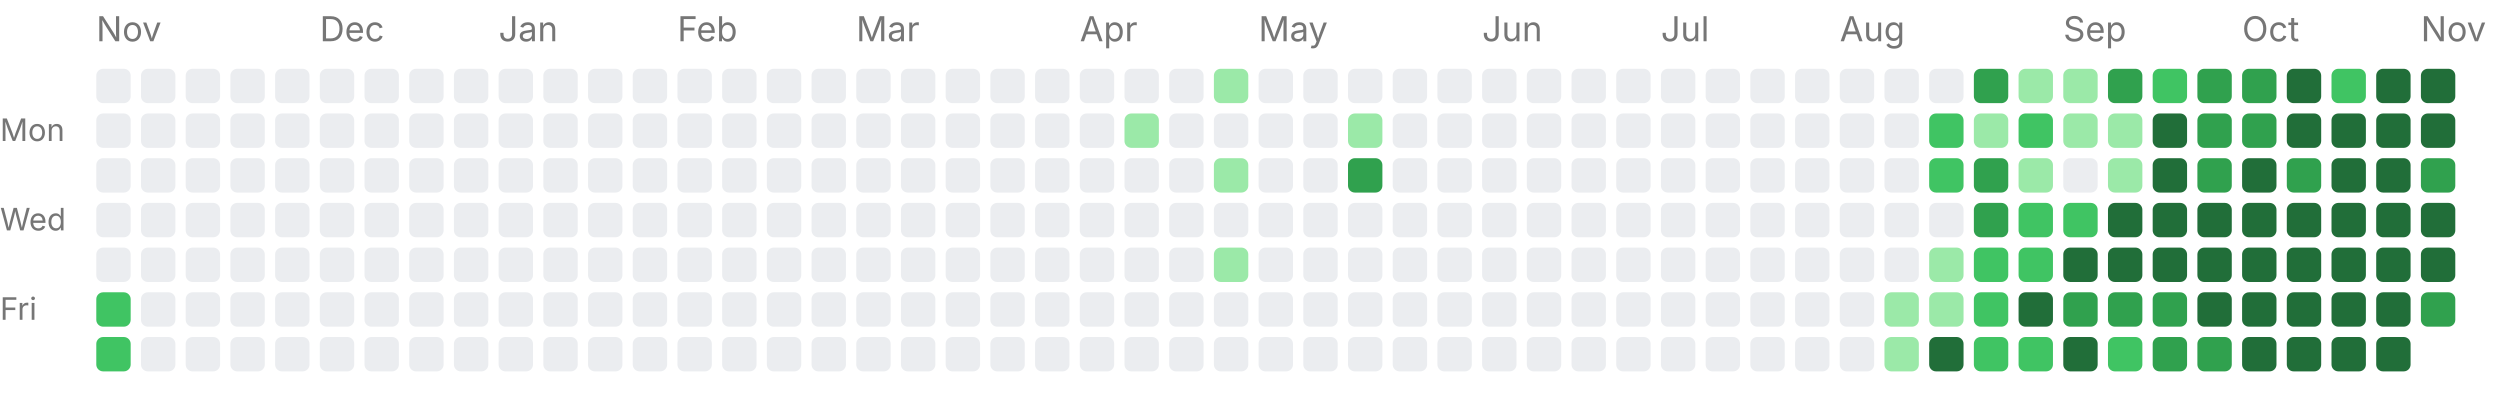
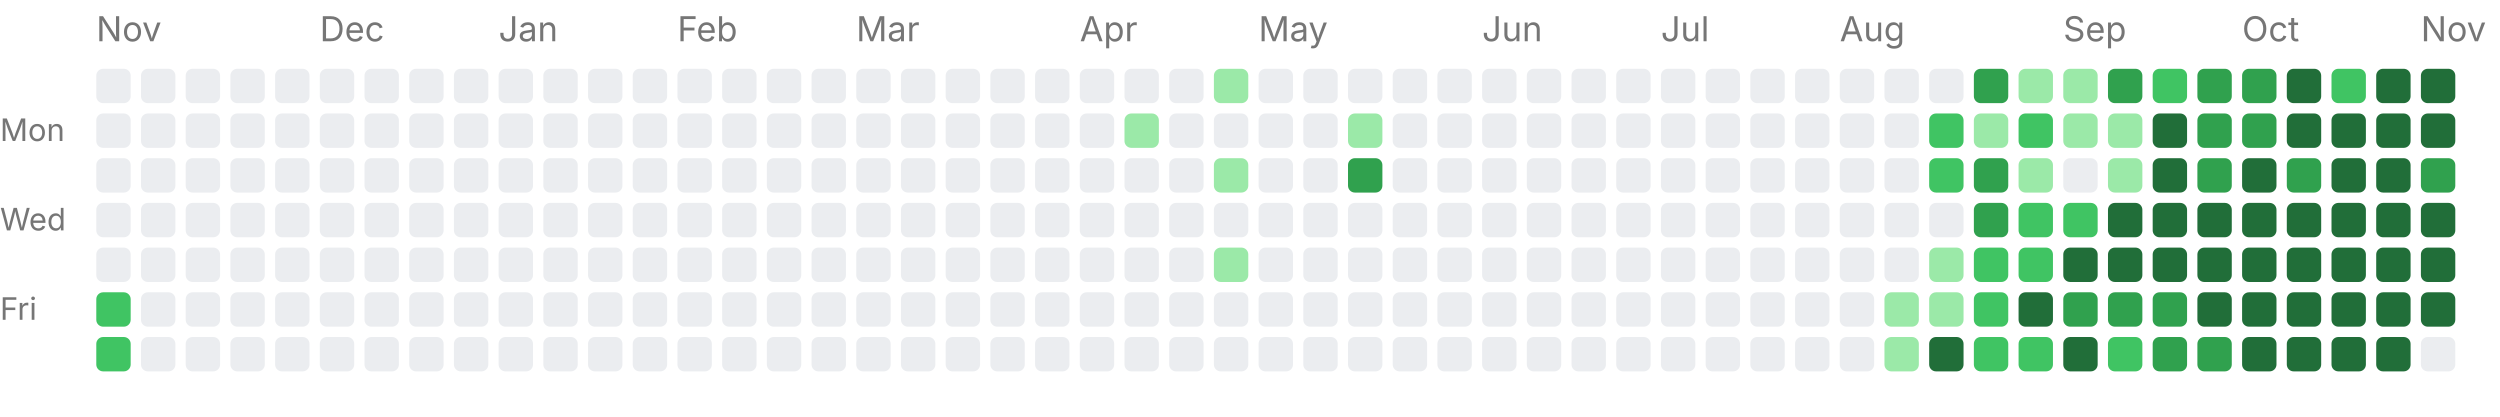
<svg xmlns="http://www.w3.org/2000/svg" viewBox="0 0 727 121" width="100%">
  <style>
    .day { shape-rendering: geometricPrecision; outline: none; }
    .day:hover { stroke: #0369a1; stroke-width: 1.5; }
  </style>
  <g>
    <text x="28" y="12" font-size="10" fill="#767676" font-family="-apple-system, BlinkMacSystemFont, Segoe UI, sans-serif">Nov</text>
    <text x="93" y="12" font-size="10" fill="#767676" font-family="-apple-system, BlinkMacSystemFont, Segoe UI, sans-serif">Dec</text>
    <text x="145" y="12" font-size="10" fill="#767676" font-family="-apple-system, BlinkMacSystemFont, Segoe UI, sans-serif">Jan</text>
    <text x="197" y="12" font-size="10" fill="#767676" font-family="-apple-system, BlinkMacSystemFont, Segoe UI, sans-serif">Feb</text>
    <text x="249" y="12" font-size="10" fill="#767676" font-family="-apple-system, BlinkMacSystemFont, Segoe UI, sans-serif">Mar</text>
    <text x="314" y="12" font-size="10" fill="#767676" font-family="-apple-system, BlinkMacSystemFont, Segoe UI, sans-serif">Apr</text>
    <text x="366" y="12" font-size="10" fill="#767676" font-family="-apple-system, BlinkMacSystemFont, Segoe UI, sans-serif">May</text>
    <text x="431" y="12" font-size="10" fill="#767676" font-family="-apple-system, BlinkMacSystemFont, Segoe UI, sans-serif">Jun</text>
    <text x="483" y="12" font-size="10" fill="#767676" font-family="-apple-system, BlinkMacSystemFont, Segoe UI, sans-serif">Jul</text>
    <text x="535" y="12" font-size="10" fill="#767676" font-family="-apple-system, BlinkMacSystemFont, Segoe UI, sans-serif">Aug</text>
    <text x="600" y="12" font-size="10" fill="#767676" font-family="-apple-system, BlinkMacSystemFont, Segoe UI, sans-serif">Sep</text>
    <text x="652" y="12" font-size="10" fill="#767676" font-family="-apple-system, BlinkMacSystemFont, Segoe UI, sans-serif">Oct</text>
    <text x="704" y="12" font-size="10" fill="#767676" font-family="-apple-system, BlinkMacSystemFont, Segoe UI, sans-serif">Nov</text>
    <text x="0" y="41" font-size="9" fill="#767676" font-family="-apple-system, BlinkMacSystemFont, Segoe UI, sans-serif">Mon</text>
    <text x="0" y="67" font-size="9" fill="#767676" font-family="-apple-system, BlinkMacSystemFont, Segoe UI, sans-serif">Wed</text>
    <text x="0" y="93" font-size="9" fill="#767676" font-family="-apple-system, BlinkMacSystemFont, Segoe UI, sans-serif">Fri</text>
    <rect class="day" width="10" height="10" x="28" y="20" fill="#ebedf0" rx="2" ry="2" data-date="2025-11-02" data-count="0" />
    <rect class="day" width="10" height="10" x="28" y="33" fill="#ebedf0" rx="2" ry="2" data-date="2025-11-03" data-count="0" />
    <rect class="day" width="10" height="10" x="28" y="46" fill="#ebedf0" rx="2" ry="2" data-date="2025-11-04" data-count="0" />
    <rect class="day" width="10" height="10" x="28" y="59" fill="#ebedf0" rx="2" ry="2" data-date="2025-11-05" data-count="0" />
    <rect class="day" width="10" height="10" x="28" y="72" fill="#ebedf0" rx="2" ry="2" data-date="2025-11-06" data-count="0" />
    <rect class="day" width="10" height="10" x="28" y="85" fill="#40c463" rx="2" ry="2" data-date="2025-11-07" data-count="9" />
    <rect class="day" width="10" height="10" x="28" y="98" fill="#40c463" rx="2" ry="2" data-date="2025-11-08" data-count="6" />
    <rect class="day" width="10" height="10" x="41" y="20" fill="#ebedf0" rx="2" ry="2" data-date="2025-11-09" data-count="0" />
    <rect class="day" width="10" height="10" x="41" y="33" fill="#ebedf0" rx="2" ry="2" data-date="2025-11-10" data-count="0" />
    <rect class="day" width="10" height="10" x="41" y="46" fill="#ebedf0" rx="2" ry="2" data-date="2025-11-11" data-count="0" />
    <rect class="day" width="10" height="10" x="41" y="59" fill="#ebedf0" rx="2" ry="2" data-date="2025-11-12" data-count="0" />
    <rect class="day" width="10" height="10" x="41" y="72" fill="#ebedf0" rx="2" ry="2" data-date="2025-11-13" data-count="0" />
    <rect class="day" width="10" height="10" x="41" y="85" fill="#ebedf0" rx="2" ry="2" data-date="2025-11-14" data-count="0" />
    <rect class="day" width="10" height="10" x="41" y="98" fill="#ebedf0" rx="2" ry="2" data-date="2025-11-15" data-count="0" />
    <rect class="day" width="10" height="10" x="54" y="20" fill="#ebedf0" rx="2" ry="2" data-date="2025-11-16" data-count="0" />
    <rect class="day" width="10" height="10" x="54" y="33" fill="#ebedf0" rx="2" ry="2" data-date="2025-11-17" data-count="0" />
    <rect class="day" width="10" height="10" x="54" y="46" fill="#ebedf0" rx="2" ry="2" data-date="2025-11-18" data-count="0" />
    <rect class="day" width="10" height="10" x="54" y="59" fill="#ebedf0" rx="2" ry="2" data-date="2025-11-19" data-count="0" />
    <rect class="day" width="10" height="10" x="54" y="72" fill="#ebedf0" rx="2" ry="2" data-date="2025-11-20" data-count="0" />
    <rect class="day" width="10" height="10" x="54" y="85" fill="#ebedf0" rx="2" ry="2" data-date="2025-11-21" data-count="0" />
    <rect class="day" width="10" height="10" x="54" y="98" fill="#ebedf0" rx="2" ry="2" data-date="2025-11-22" data-count="0" />
    <rect class="day" width="10" height="10" x="67" y="20" fill="#ebedf0" rx="2" ry="2" data-date="2025-11-23" data-count="0" />
    <rect class="day" width="10" height="10" x="67" y="33" fill="#ebedf0" rx="2" ry="2" data-date="2025-11-24" data-count="0" />
    <rect class="day" width="10" height="10" x="67" y="46" fill="#ebedf0" rx="2" ry="2" data-date="2025-11-25" data-count="0" />
    <rect class="day" width="10" height="10" x="67" y="59" fill="#ebedf0" rx="2" ry="2" data-date="2025-11-26" data-count="0" />
    <rect class="day" width="10" height="10" x="67" y="72" fill="#ebedf0" rx="2" ry="2" data-date="2025-11-27" data-count="0" />
    <rect class="day" width="10" height="10" x="67" y="85" fill="#ebedf0" rx="2" ry="2" data-date="2025-11-28" data-count="0" />
    <rect class="day" width="10" height="10" x="67" y="98" fill="#ebedf0" rx="2" ry="2" data-date="2025-11-29" data-count="0" />
    <rect class="day" width="10" height="10" x="80" y="20" fill="#ebedf0" rx="2" ry="2" data-date="2025-11-30" data-count="0" />
    <rect class="day" width="10" height="10" x="80" y="33" fill="#ebedf0" rx="2" ry="2" data-date="2025-12-01" data-count="0" />
    <rect class="day" width="10" height="10" x="80" y="46" fill="#ebedf0" rx="2" ry="2" data-date="2025-12-02" data-count="0" />
    <rect class="day" width="10" height="10" x="80" y="59" fill="#ebedf0" rx="2" ry="2" data-date="2025-12-03" data-count="0" />
    <rect class="day" width="10" height="10" x="80" y="72" fill="#ebedf0" rx="2" ry="2" data-date="2025-12-04" data-count="0" />
    <rect class="day" width="10" height="10" x="80" y="85" fill="#ebedf0" rx="2" ry="2" data-date="2025-12-05" data-count="0" />
    <rect class="day" width="10" height="10" x="80" y="98" fill="#ebedf0" rx="2" ry="2" data-date="2025-12-06" data-count="0" />
    <rect class="day" width="10" height="10" x="93" y="20" fill="#ebedf0" rx="2" ry="2" data-date="2025-12-07" data-count="0" />
    <rect class="day" width="10" height="10" x="93" y="33" fill="#ebedf0" rx="2" ry="2" data-date="2025-12-08" data-count="0" />
    <rect class="day" width="10" height="10" x="93" y="46" fill="#ebedf0" rx="2" ry="2" data-date="2025-12-09" data-count="0" />
    <rect class="day" width="10" height="10" x="93" y="59" fill="#ebedf0" rx="2" ry="2" data-date="2025-12-10" data-count="0" />
    <rect class="day" width="10" height="10" x="93" y="72" fill="#ebedf0" rx="2" ry="2" data-date="2025-12-11" data-count="0" />
    <rect class="day" width="10" height="10" x="93" y="85" fill="#ebedf0" rx="2" ry="2" data-date="2025-12-12" data-count="0" />
    <rect class="day" width="10" height="10" x="93" y="98" fill="#ebedf0" rx="2" ry="2" data-date="2025-12-13" data-count="0" />
    <rect class="day" width="10" height="10" x="106" y="20" fill="#ebedf0" rx="2" ry="2" data-date="2025-12-14" data-count="0" />
    <rect class="day" width="10" height="10" x="106" y="33" fill="#ebedf0" rx="2" ry="2" data-date="2025-12-15" data-count="0" />
    <rect class="day" width="10" height="10" x="106" y="46" fill="#ebedf0" rx="2" ry="2" data-date="2025-12-16" data-count="0" />
    <rect class="day" width="10" height="10" x="106" y="59" fill="#ebedf0" rx="2" ry="2" data-date="2025-12-17" data-count="0" />
    <rect class="day" width="10" height="10" x="106" y="72" fill="#ebedf0" rx="2" ry="2" data-date="2025-12-18" data-count="0" />
    <rect class="day" width="10" height="10" x="106" y="85" fill="#ebedf0" rx="2" ry="2" data-date="2025-12-19" data-count="0" />
    <rect class="day" width="10" height="10" x="106" y="98" fill="#ebedf0" rx="2" ry="2" data-date="2025-12-20" data-count="0" />
    <rect class="day" width="10" height="10" x="119" y="20" fill="#ebedf0" rx="2" ry="2" data-date="2025-12-21" data-count="0" />
    <rect class="day" width="10" height="10" x="119" y="33" fill="#ebedf0" rx="2" ry="2" data-date="2025-12-22" data-count="0" />
    <rect class="day" width="10" height="10" x="119" y="46" fill="#ebedf0" rx="2" ry="2" data-date="2025-12-23" data-count="0" />
    <rect class="day" width="10" height="10" x="119" y="59" fill="#ebedf0" rx="2" ry="2" data-date="2025-12-24" data-count="0" />
    <rect class="day" width="10" height="10" x="119" y="72" fill="#ebedf0" rx="2" ry="2" data-date="2025-12-25" data-count="0" />
    <rect class="day" width="10" height="10" x="119" y="85" fill="#ebedf0" rx="2" ry="2" data-date="2025-12-26" data-count="0" />
    <rect class="day" width="10" height="10" x="119" y="98" fill="#ebedf0" rx="2" ry="2" data-date="2025-12-27" data-count="0" />
    <rect class="day" width="10" height="10" x="132" y="20" fill="#ebedf0" rx="2" ry="2" data-date="2025-12-28" data-count="0" />
    <rect class="day" width="10" height="10" x="132" y="33" fill="#ebedf0" rx="2" ry="2" data-date="2025-12-29" data-count="0" />
    <rect class="day" width="10" height="10" x="132" y="46" fill="#ebedf0" rx="2" ry="2" data-date="2025-12-30" data-count="0" />
    <rect class="day" width="10" height="10" x="132" y="59" fill="#ebedf0" rx="2" ry="2" data-date="2025-12-31" data-count="0" />
    <rect class="day" width="10" height="10" x="132" y="72" fill="#ebedf0" rx="2" ry="2" data-date="2026-01-01" data-count="0" />
    <rect class="day" width="10" height="10" x="132" y="85" fill="#ebedf0" rx="2" ry="2" data-date="2026-01-02" data-count="0" />
    <rect class="day" width="10" height="10" x="132" y="98" fill="#ebedf0" rx="2" ry="2" data-date="2026-01-03" data-count="0" />
    <rect class="day" width="10" height="10" x="145" y="20" fill="#ebedf0" rx="2" ry="2" data-date="2026-01-04" data-count="0" />
    <rect class="day" width="10" height="10" x="145" y="33" fill="#ebedf0" rx="2" ry="2" data-date="2026-01-05" data-count="0" />
    <rect class="day" width="10" height="10" x="145" y="46" fill="#ebedf0" rx="2" ry="2" data-date="2026-01-06" data-count="0" />
    <rect class="day" width="10" height="10" x="145" y="59" fill="#ebedf0" rx="2" ry="2" data-date="2026-01-07" data-count="0" />
    <rect class="day" width="10" height="10" x="145" y="72" fill="#ebedf0" rx="2" ry="2" data-date="2026-01-08" data-count="0" />
    <rect class="day" width="10" height="10" x="145" y="85" fill="#ebedf0" rx="2" ry="2" data-date="2026-01-09" data-count="0" />
    <rect class="day" width="10" height="10" x="145" y="98" fill="#ebedf0" rx="2" ry="2" data-date="2026-01-10" data-count="0" />
    <rect class="day" width="10" height="10" x="158" y="20" fill="#ebedf0" rx="2" ry="2" data-date="2026-01-11" data-count="0" />
    <rect class="day" width="10" height="10" x="158" y="33" fill="#ebedf0" rx="2" ry="2" data-date="2026-01-12" data-count="0" />
    <rect class="day" width="10" height="10" x="158" y="46" fill="#ebedf0" rx="2" ry="2" data-date="2026-01-13" data-count="0" />
    <rect class="day" width="10" height="10" x="158" y="59" fill="#ebedf0" rx="2" ry="2" data-date="2026-01-14" data-count="0" />
    <rect class="day" width="10" height="10" x="158" y="72" fill="#ebedf0" rx="2" ry="2" data-date="2026-01-15" data-count="0" />
    <rect class="day" width="10" height="10" x="158" y="85" fill="#ebedf0" rx="2" ry="2" data-date="2026-01-16" data-count="0" />
    <rect class="day" width="10" height="10" x="158" y="98" fill="#ebedf0" rx="2" ry="2" data-date="2026-01-17" data-count="0" />
    <rect class="day" width="10" height="10" x="171" y="20" fill="#ebedf0" rx="2" ry="2" data-date="2026-01-18" data-count="0" />
    <rect class="day" width="10" height="10" x="171" y="33" fill="#ebedf0" rx="2" ry="2" data-date="2026-01-19" data-count="0" />
    <rect class="day" width="10" height="10" x="171" y="46" fill="#ebedf0" rx="2" ry="2" data-date="2026-01-20" data-count="0" />
    <rect class="day" width="10" height="10" x="171" y="59" fill="#ebedf0" rx="2" ry="2" data-date="2026-01-21" data-count="0" />
    <rect class="day" width="10" height="10" x="171" y="72" fill="#ebedf0" rx="2" ry="2" data-date="2026-01-22" data-count="0" />
    <rect class="day" width="10" height="10" x="171" y="85" fill="#ebedf0" rx="2" ry="2" data-date="2026-01-23" data-count="0" />
    <rect class="day" width="10" height="10" x="171" y="98" fill="#ebedf0" rx="2" ry="2" data-date="2026-01-24" data-count="0" />
    <rect class="day" width="10" height="10" x="184" y="20" fill="#ebedf0" rx="2" ry="2" data-date="2026-01-25" data-count="0" />
    <rect class="day" width="10" height="10" x="184" y="33" fill="#ebedf0" rx="2" ry="2" data-date="2026-01-26" data-count="0" />
    <rect class="day" width="10" height="10" x="184" y="46" fill="#ebedf0" rx="2" ry="2" data-date="2026-01-27" data-count="0" />
    <rect class="day" width="10" height="10" x="184" y="59" fill="#ebedf0" rx="2" ry="2" data-date="2026-01-28" data-count="0" />
    <rect class="day" width="10" height="10" x="184" y="72" fill="#ebedf0" rx="2" ry="2" data-date="2026-01-29" data-count="0" />
    <rect class="day" width="10" height="10" x="184" y="85" fill="#ebedf0" rx="2" ry="2" data-date="2026-01-30" data-count="0" />
    <rect class="day" width="10" height="10" x="184" y="98" fill="#ebedf0" rx="2" ry="2" data-date="2026-01-31" data-count="0" />
    <rect class="day" width="10" height="10" x="197" y="20" fill="#ebedf0" rx="2" ry="2" data-date="2026-02-01" data-count="0" />
    <rect class="day" width="10" height="10" x="197" y="33" fill="#ebedf0" rx="2" ry="2" data-date="2026-02-02" data-count="0" />
    <rect class="day" width="10" height="10" x="197" y="46" fill="#ebedf0" rx="2" ry="2" data-date="2026-02-03" data-count="0" />
    <rect class="day" width="10" height="10" x="197" y="59" fill="#ebedf0" rx="2" ry="2" data-date="2026-02-04" data-count="0" />
    <rect class="day" width="10" height="10" x="197" y="72" fill="#ebedf0" rx="2" ry="2" data-date="2026-02-05" data-count="0" />
    <rect class="day" width="10" height="10" x="197" y="85" fill="#ebedf0" rx="2" ry="2" data-date="2026-02-06" data-count="0" />
    <rect class="day" width="10" height="10" x="197" y="98" fill="#ebedf0" rx="2" ry="2" data-date="2026-02-07" data-count="0" />
    <rect class="day" width="10" height="10" x="210" y="20" fill="#ebedf0" rx="2" ry="2" data-date="2026-02-08" data-count="0" />
    <rect class="day" width="10" height="10" x="210" y="33" fill="#ebedf0" rx="2" ry="2" data-date="2026-02-09" data-count="0" />
    <rect class="day" width="10" height="10" x="210" y="46" fill="#ebedf0" rx="2" ry="2" data-date="2026-02-10" data-count="0" />
    <rect class="day" width="10" height="10" x="210" y="59" fill="#ebedf0" rx="2" ry="2" data-date="2026-02-11" data-count="0" />
    <rect class="day" width="10" height="10" x="210" y="72" fill="#ebedf0" rx="2" ry="2" data-date="2026-02-12" data-count="0" />
    <rect class="day" width="10" height="10" x="210" y="85" fill="#ebedf0" rx="2" ry="2" data-date="2026-02-13" data-count="0" />
    <rect class="day" width="10" height="10" x="210" y="98" fill="#ebedf0" rx="2" ry="2" data-date="2026-02-14" data-count="0" />
    <rect class="day" width="10" height="10" x="223" y="20" fill="#ebedf0" rx="2" ry="2" data-date="2026-02-15" data-count="0" />
    <rect class="day" width="10" height="10" x="223" y="33" fill="#ebedf0" rx="2" ry="2" data-date="2026-02-16" data-count="0" />
    <rect class="day" width="10" height="10" x="223" y="46" fill="#ebedf0" rx="2" ry="2" data-date="2026-02-17" data-count="0" />
    <rect class="day" width="10" height="10" x="223" y="59" fill="#ebedf0" rx="2" ry="2" data-date="2026-02-18" data-count="0" />
    <rect class="day" width="10" height="10" x="223" y="72" fill="#ebedf0" rx="2" ry="2" data-date="2026-02-19" data-count="0" />
    <rect class="day" width="10" height="10" x="223" y="85" fill="#ebedf0" rx="2" ry="2" data-date="2026-02-20" data-count="0" />
    <rect class="day" width="10" height="10" x="223" y="98" fill="#ebedf0" rx="2" ry="2" data-date="2026-02-21" data-count="0" />
    <rect class="day" width="10" height="10" x="236" y="20" fill="#ebedf0" rx="2" ry="2" data-date="2026-02-22" data-count="0" />
    <rect class="day" width="10" height="10" x="236" y="33" fill="#ebedf0" rx="2" ry="2" data-date="2026-02-23" data-count="0" />
    <rect class="day" width="10" height="10" x="236" y="46" fill="#ebedf0" rx="2" ry="2" data-date="2026-02-24" data-count="0" />
    <rect class="day" width="10" height="10" x="236" y="59" fill="#ebedf0" rx="2" ry="2" data-date="2026-02-25" data-count="0" />
    <rect class="day" width="10" height="10" x="236" y="72" fill="#ebedf0" rx="2" ry="2" data-date="2026-02-26" data-count="0" />
    <rect class="day" width="10" height="10" x="236" y="85" fill="#ebedf0" rx="2" ry="2" data-date="2026-02-27" data-count="0" />
    <rect class="day" width="10" height="10" x="236" y="98" fill="#ebedf0" rx="2" ry="2" data-date="2026-02-28" data-count="0" />
    <rect class="day" width="10" height="10" x="249" y="20" fill="#ebedf0" rx="2" ry="2" data-date="2026-03-01" data-count="0" />
    <rect class="day" width="10" height="10" x="249" y="33" fill="#ebedf0" rx="2" ry="2" data-date="2026-03-02" data-count="0" />
    <rect class="day" width="10" height="10" x="249" y="46" fill="#ebedf0" rx="2" ry="2" data-date="2026-03-03" data-count="0" />
    <rect class="day" width="10" height="10" x="249" y="59" fill="#ebedf0" rx="2" ry="2" data-date="2026-03-04" data-count="0" />
    <rect class="day" width="10" height="10" x="249" y="72" fill="#ebedf0" rx="2" ry="2" data-date="2026-03-05" data-count="0" />
    <rect class="day" width="10" height="10" x="249" y="85" fill="#ebedf0" rx="2" ry="2" data-date="2026-03-06" data-count="0" />
    <rect class="day" width="10" height="10" x="249" y="98" fill="#ebedf0" rx="2" ry="2" data-date="2026-03-07" data-count="0" />
    <rect class="day" width="10" height="10" x="262" y="20" fill="#ebedf0" rx="2" ry="2" data-date="2026-03-08" data-count="0" />
    <rect class="day" width="10" height="10" x="262" y="33" fill="#ebedf0" rx="2" ry="2" data-date="2026-03-09" data-count="0" />
    <rect class="day" width="10" height="10" x="262" y="46" fill="#ebedf0" rx="2" ry="2" data-date="2026-03-10" data-count="0" />
    <rect class="day" width="10" height="10" x="262" y="59" fill="#ebedf0" rx="2" ry="2" data-date="2026-03-11" data-count="0" />
    <rect class="day" width="10" height="10" x="262" y="72" fill="#ebedf0" rx="2" ry="2" data-date="2026-03-12" data-count="0" />
    <rect class="day" width="10" height="10" x="262" y="85" fill="#ebedf0" rx="2" ry="2" data-date="2026-03-13" data-count="0" />
    <rect class="day" width="10" height="10" x="262" y="98" fill="#ebedf0" rx="2" ry="2" data-date="2026-03-14" data-count="0" />
    <rect class="day" width="10" height="10" x="275" y="20" fill="#ebedf0" rx="2" ry="2" data-date="2026-03-15" data-count="0" />
    <rect class="day" width="10" height="10" x="275" y="33" fill="#ebedf0" rx="2" ry="2" data-date="2026-03-16" data-count="0" />
    <rect class="day" width="10" height="10" x="275" y="46" fill="#ebedf0" rx="2" ry="2" data-date="2026-03-17" data-count="0" />
    <rect class="day" width="10" height="10" x="275" y="59" fill="#ebedf0" rx="2" ry="2" data-date="2026-03-18" data-count="0" />
    <rect class="day" width="10" height="10" x="275" y="72" fill="#ebedf0" rx="2" ry="2" data-date="2026-03-19" data-count="0" />
    <rect class="day" width="10" height="10" x="275" y="85" fill="#ebedf0" rx="2" ry="2" data-date="2026-03-20" data-count="0" />
    <rect class="day" width="10" height="10" x="275" y="98" fill="#ebedf0" rx="2" ry="2" data-date="2026-03-21" data-count="0" />
    <rect class="day" width="10" height="10" x="288" y="20" fill="#ebedf0" rx="2" ry="2" data-date="2026-03-22" data-count="0" />
    <rect class="day" width="10" height="10" x="288" y="33" fill="#ebedf0" rx="2" ry="2" data-date="2026-03-23" data-count="0" />
    <rect class="day" width="10" height="10" x="288" y="46" fill="#ebedf0" rx="2" ry="2" data-date="2026-03-24" data-count="0" />
    <rect class="day" width="10" height="10" x="288" y="59" fill="#ebedf0" rx="2" ry="2" data-date="2026-03-25" data-count="0" />
    <rect class="day" width="10" height="10" x="288" y="72" fill="#ebedf0" rx="2" ry="2" data-date="2026-03-26" data-count="0" />
    <rect class="day" width="10" height="10" x="288" y="85" fill="#ebedf0" rx="2" ry="2" data-date="2026-03-27" data-count="0" />
    <rect class="day" width="10" height="10" x="288" y="98" fill="#ebedf0" rx="2" ry="2" data-date="2026-03-28" data-count="0" />
    <rect class="day" width="10" height="10" x="301" y="20" fill="#ebedf0" rx="2" ry="2" data-date="2026-03-29" data-count="0" />
    <rect class="day" width="10" height="10" x="301" y="33" fill="#ebedf0" rx="2" ry="2" data-date="2026-03-30" data-count="0" />
    <rect class="day" width="10" height="10" x="301" y="46" fill="#ebedf0" rx="2" ry="2" data-date="2026-03-31" data-count="0" />
    <rect class="day" width="10" height="10" x="301" y="59" fill="#ebedf0" rx="2" ry="2" data-date="2026-04-01" data-count="0" />
    <rect class="day" width="10" height="10" x="301" y="72" fill="#ebedf0" rx="2" ry="2" data-date="2026-04-02" data-count="0" />
    <rect class="day" width="10" height="10" x="301" y="85" fill="#ebedf0" rx="2" ry="2" data-date="2026-04-03" data-count="0" />
    <rect class="day" width="10" height="10" x="301" y="98" fill="#ebedf0" rx="2" ry="2" data-date="2026-04-04" data-count="0" />
    <rect class="day" width="10" height="10" x="314" y="20" fill="#ebedf0" rx="2" ry="2" data-date="2026-04-05" data-count="0" />
    <rect class="day" width="10" height="10" x="314" y="33" fill="#ebedf0" rx="2" ry="2" data-date="2026-04-06" data-count="0" />
    <rect class="day" width="10" height="10" x="314" y="46" fill="#ebedf0" rx="2" ry="2" data-date="2026-04-07" data-count="0" />
    <rect class="day" width="10" height="10" x="314" y="59" fill="#ebedf0" rx="2" ry="2" data-date="2026-04-08" data-count="0" />
    <rect class="day" width="10" height="10" x="314" y="72" fill="#ebedf0" rx="2" ry="2" data-date="2026-04-09" data-count="0" />
    <rect class="day" width="10" height="10" x="314" y="85" fill="#ebedf0" rx="2" ry="2" data-date="2026-04-10" data-count="0" />
    <rect class="day" width="10" height="10" x="314" y="98" fill="#ebedf0" rx="2" ry="2" data-date="2026-04-11" data-count="0" />
    <rect class="day" width="10" height="10" x="327" y="20" fill="#ebedf0" rx="2" ry="2" data-date="2026-04-12" data-count="0" />
    <rect class="day" width="10" height="10" x="327" y="33" fill="#9be9a8" rx="2" ry="2" data-date="2026-04-13" data-count="2" />
    <rect class="day" width="10" height="10" x="327" y="46" fill="#ebedf0" rx="2" ry="2" data-date="2026-04-14" data-count="0" />
    <rect class="day" width="10" height="10" x="327" y="59" fill="#ebedf0" rx="2" ry="2" data-date="2026-04-15" data-count="0" />
    <rect class="day" width="10" height="10" x="327" y="72" fill="#ebedf0" rx="2" ry="2" data-date="2026-04-16" data-count="0" />
    <rect class="day" width="10" height="10" x="327" y="85" fill="#ebedf0" rx="2" ry="2" data-date="2026-04-17" data-count="0" />
    <rect class="day" width="10" height="10" x="327" y="98" fill="#ebedf0" rx="2" ry="2" data-date="2026-04-18" data-count="0" />
    <rect class="day" width="10" height="10" x="340" y="20" fill="#ebedf0" rx="2" ry="2" data-date="2026-04-19" data-count="0" />
    <rect class="day" width="10" height="10" x="340" y="33" fill="#ebedf0" rx="2" ry="2" data-date="2026-04-20" data-count="0" />
    <rect class="day" width="10" height="10" x="340" y="46" fill="#ebedf0" rx="2" ry="2" data-date="2026-04-21" data-count="0" />
    <rect class="day" width="10" height="10" x="340" y="59" fill="#ebedf0" rx="2" ry="2" data-date="2026-04-22" data-count="0" />
    <rect class="day" width="10" height="10" x="340" y="72" fill="#ebedf0" rx="2" ry="2" data-date="2026-04-23" data-count="0" />
    <rect class="day" width="10" height="10" x="340" y="85" fill="#ebedf0" rx="2" ry="2" data-date="2026-04-24" data-count="0" />
    <rect class="day" width="10" height="10" x="340" y="98" fill="#ebedf0" rx="2" ry="2" data-date="2026-04-25" data-count="0" />
    <rect class="day" width="10" height="10" x="353" y="20" fill="#9be9a8" rx="2" ry="2" data-date="2026-04-26" data-count="3" />
    <rect class="day" width="10" height="10" x="353" y="33" fill="#ebedf0" rx="2" ry="2" data-date="2026-04-27" data-count="0" />
    <rect class="day" width="10" height="10" x="353" y="46" fill="#9be9a8" rx="2" ry="2" data-date="2026-04-28" data-count="2" />
    <rect class="day" width="10" height="10" x="353" y="59" fill="#ebedf0" rx="2" ry="2" data-date="2026-04-29" data-count="0" />
    <rect class="day" width="10" height="10" x="353" y="72" fill="#9be9a8" rx="2" ry="2" data-date="2026-04-30" data-count="1" />
    <rect class="day" width="10" height="10" x="353" y="85" fill="#ebedf0" rx="2" ry="2" data-date="2026-05-01" data-count="0" />
    <rect class="day" width="10" height="10" x="353" y="98" fill="#ebedf0" rx="2" ry="2" data-date="2026-05-02" data-count="0" />
    <rect class="day" width="10" height="10" x="366" y="20" fill="#ebedf0" rx="2" ry="2" data-date="2026-05-03" data-count="0" />
    <rect class="day" width="10" height="10" x="366" y="33" fill="#ebedf0" rx="2" ry="2" data-date="2026-05-04" data-count="0" />
    <rect class="day" width="10" height="10" x="366" y="46" fill="#ebedf0" rx="2" ry="2" data-date="2026-05-05" data-count="0" />
    <rect class="day" width="10" height="10" x="366" y="59" fill="#ebedf0" rx="2" ry="2" data-date="2026-05-06" data-count="0" />
    <rect class="day" width="10" height="10" x="366" y="72" fill="#ebedf0" rx="2" ry="2" data-date="2026-05-07" data-count="0" />
    <rect class="day" width="10" height="10" x="366" y="85" fill="#ebedf0" rx="2" ry="2" data-date="2026-05-08" data-count="0" />
    <rect class="day" width="10" height="10" x="366" y="98" fill="#ebedf0" rx="2" ry="2" data-date="2026-05-09" data-count="0" />
    <rect class="day" width="10" height="10" x="379" y="20" fill="#ebedf0" rx="2" ry="2" data-date="2026-05-10" data-count="0" />
    <rect class="day" width="10" height="10" x="379" y="33" fill="#ebedf0" rx="2" ry="2" data-date="2026-05-11" data-count="0" />
    <rect class="day" width="10" height="10" x="379" y="46" fill="#ebedf0" rx="2" ry="2" data-date="2026-05-12" data-count="0" />
    <rect class="day" width="10" height="10" x="379" y="59" fill="#ebedf0" rx="2" ry="2" data-date="2026-05-13" data-count="0" />
    <rect class="day" width="10" height="10" x="379" y="72" fill="#ebedf0" rx="2" ry="2" data-date="2026-05-14" data-count="0" />
    <rect class="day" width="10" height="10" x="379" y="85" fill="#ebedf0" rx="2" ry="2" data-date="2026-05-15" data-count="0" />
    <rect class="day" width="10" height="10" x="379" y="98" fill="#ebedf0" rx="2" ry="2" data-date="2026-05-16" data-count="0" />
    <rect class="day" width="10" height="10" x="392" y="20" fill="#ebedf0" rx="2" ry="2" data-date="2026-05-17" data-count="0" />
    <rect class="day" width="10" height="10" x="392" y="33" fill="#9be9a8" rx="2" ry="2" data-date="2026-05-18" data-count="4" />
    <rect class="day" width="10" height="10" x="392" y="46" fill="#30a14e" rx="2" ry="2" data-date="2026-05-19" data-count="14" />
    <rect class="day" width="10" height="10" x="392" y="59" fill="#ebedf0" rx="2" ry="2" data-date="2026-05-20" data-count="0" />
    <rect class="day" width="10" height="10" x="392" y="72" fill="#ebedf0" rx="2" ry="2" data-date="2026-05-21" data-count="0" />
    <rect class="day" width="10" height="10" x="392" y="85" fill="#ebedf0" rx="2" ry="2" data-date="2026-05-22" data-count="0" />
    <rect class="day" width="10" height="10" x="392" y="98" fill="#ebedf0" rx="2" ry="2" data-date="2026-05-23" data-count="0" />
    <rect class="day" width="10" height="10" x="405" y="20" fill="#ebedf0" rx="2" ry="2" data-date="2026-05-24" data-count="0" />
    <rect class="day" width="10" height="10" x="405" y="33" fill="#ebedf0" rx="2" ry="2" data-date="2026-05-25" data-count="0" />
    <rect class="day" width="10" height="10" x="405" y="46" fill="#ebedf0" rx="2" ry="2" data-date="2026-05-26" data-count="0" />
    <rect class="day" width="10" height="10" x="405" y="59" fill="#ebedf0" rx="2" ry="2" data-date="2026-05-27" data-count="0" />
    <rect class="day" width="10" height="10" x="405" y="72" fill="#ebedf0" rx="2" ry="2" data-date="2026-05-28" data-count="0" />
    <rect class="day" width="10" height="10" x="405" y="85" fill="#ebedf0" rx="2" ry="2" data-date="2026-05-29" data-count="0" />
    <rect class="day" width="10" height="10" x="405" y="98" fill="#ebedf0" rx="2" ry="2" data-date="2026-05-30" data-count="0" />
    <rect class="day" width="10" height="10" x="418" y="20" fill="#ebedf0" rx="2" ry="2" data-date="2026-05-31" data-count="0" />
    <rect class="day" width="10" height="10" x="418" y="33" fill="#ebedf0" rx="2" ry="2" data-date="2026-06-01" data-count="0" />
    <rect class="day" width="10" height="10" x="418" y="46" fill="#ebedf0" rx="2" ry="2" data-date="2026-06-02" data-count="0" />
    <rect class="day" width="10" height="10" x="418" y="59" fill="#ebedf0" rx="2" ry="2" data-date="2026-06-03" data-count="0" />
    <rect class="day" width="10" height="10" x="418" y="72" fill="#ebedf0" rx="2" ry="2" data-date="2026-06-04" data-count="0" />
    <rect class="day" width="10" height="10" x="418" y="85" fill="#ebedf0" rx="2" ry="2" data-date="2026-06-05" data-count="0" />
    <rect class="day" width="10" height="10" x="418" y="98" fill="#ebedf0" rx="2" ry="2" data-date="2026-06-06" data-count="0" />
    <rect class="day" width="10" height="10" x="431" y="20" fill="#ebedf0" rx="2" ry="2" data-date="2026-06-07" data-count="0" />
    <rect class="day" width="10" height="10" x="431" y="33" fill="#ebedf0" rx="2" ry="2" data-date="2026-06-08" data-count="0" />
    <rect class="day" width="10" height="10" x="431" y="46" fill="#ebedf0" rx="2" ry="2" data-date="2026-06-09" data-count="0" />
    <rect class="day" width="10" height="10" x="431" y="59" fill="#ebedf0" rx="2" ry="2" data-date="2026-06-10" data-count="0" />
    <rect class="day" width="10" height="10" x="431" y="72" fill="#ebedf0" rx="2" ry="2" data-date="2026-06-11" data-count="0" />
    <rect class="day" width="10" height="10" x="431" y="85" fill="#ebedf0" rx="2" ry="2" data-date="2026-06-12" data-count="0" />
    <rect class="day" width="10" height="10" x="431" y="98" fill="#ebedf0" rx="2" ry="2" data-date="2026-06-13" data-count="0" />
    <rect class="day" width="10" height="10" x="444" y="20" fill="#ebedf0" rx="2" ry="2" data-date="2026-06-14" data-count="0" />
    <rect class="day" width="10" height="10" x="444" y="33" fill="#ebedf0" rx="2" ry="2" data-date="2026-06-15" data-count="0" />
    <rect class="day" width="10" height="10" x="444" y="46" fill="#ebedf0" rx="2" ry="2" data-date="2026-06-16" data-count="0" />
    <rect class="day" width="10" height="10" x="444" y="59" fill="#ebedf0" rx="2" ry="2" data-date="2026-06-17" data-count="0" />
    <rect class="day" width="10" height="10" x="444" y="72" fill="#ebedf0" rx="2" ry="2" data-date="2026-06-18" data-count="0" />
    <rect class="day" width="10" height="10" x="444" y="85" fill="#ebedf0" rx="2" ry="2" data-date="2026-06-19" data-count="0" />
    <rect class="day" width="10" height="10" x="444" y="98" fill="#ebedf0" rx="2" ry="2" data-date="2026-06-20" data-count="0" />
    <rect class="day" width="10" height="10" x="457" y="20" fill="#ebedf0" rx="2" ry="2" data-date="2026-06-21" data-count="0" />
    <rect class="day" width="10" height="10" x="457" y="33" fill="#ebedf0" rx="2" ry="2" data-date="2026-06-22" data-count="0" />
    <rect class="day" width="10" height="10" x="457" y="46" fill="#ebedf0" rx="2" ry="2" data-date="2026-06-23" data-count="0" />
    <rect class="day" width="10" height="10" x="457" y="59" fill="#ebedf0" rx="2" ry="2" data-date="2026-06-24" data-count="0" />
    <rect class="day" width="10" height="10" x="457" y="72" fill="#ebedf0" rx="2" ry="2" data-date="2026-06-25" data-count="0" />
    <rect class="day" width="10" height="10" x="457" y="85" fill="#ebedf0" rx="2" ry="2" data-date="2026-06-26" data-count="0" />
    <rect class="day" width="10" height="10" x="457" y="98" fill="#ebedf0" rx="2" ry="2" data-date="2026-06-27" data-count="0" />
    <rect class="day" width="10" height="10" x="470" y="20" fill="#ebedf0" rx="2" ry="2" data-date="2026-06-28" data-count="0" />
    <rect class="day" width="10" height="10" x="470" y="33" fill="#ebedf0" rx="2" ry="2" data-date="2026-06-29" data-count="0" />
    <rect class="day" width="10" height="10" x="470" y="46" fill="#ebedf0" rx="2" ry="2" data-date="2026-06-30" data-count="0" />
    <rect class="day" width="10" height="10" x="470" y="59" fill="#ebedf0" rx="2" ry="2" data-date="2026-07-01" data-count="0" />
    <rect class="day" width="10" height="10" x="470" y="72" fill="#ebedf0" rx="2" ry="2" data-date="2026-07-02" data-count="0" />
    <rect class="day" width="10" height="10" x="470" y="85" fill="#ebedf0" rx="2" ry="2" data-date="2026-07-03" data-count="0" />
    <rect class="day" width="10" height="10" x="470" y="98" fill="#ebedf0" rx="2" ry="2" data-date="2026-07-04" data-count="0" />
    <rect class="day" width="10" height="10" x="483" y="20" fill="#ebedf0" rx="2" ry="2" data-date="2026-07-05" data-count="0" />
    <rect class="day" width="10" height="10" x="483" y="33" fill="#ebedf0" rx="2" ry="2" data-date="2026-07-06" data-count="0" />
    <rect class="day" width="10" height="10" x="483" y="46" fill="#ebedf0" rx="2" ry="2" data-date="2026-07-07" data-count="0" />
    <rect class="day" width="10" height="10" x="483" y="59" fill="#ebedf0" rx="2" ry="2" data-date="2026-07-08" data-count="0" />
    <rect class="day" width="10" height="10" x="483" y="72" fill="#ebedf0" rx="2" ry="2" data-date="2026-07-09" data-count="0" />
    <rect class="day" width="10" height="10" x="483" y="85" fill="#ebedf0" rx="2" ry="2" data-date="2026-07-10" data-count="0" />
    <rect class="day" width="10" height="10" x="483" y="98" fill="#ebedf0" rx="2" ry="2" data-date="2026-07-11" data-count="0" />
    <rect class="day" width="10" height="10" x="496" y="20" fill="#ebedf0" rx="2" ry="2" data-date="2026-07-12" data-count="0" />
    <rect class="day" width="10" height="10" x="496" y="33" fill="#ebedf0" rx="2" ry="2" data-date="2026-07-13" data-count="0" />
    <rect class="day" width="10" height="10" x="496" y="46" fill="#ebedf0" rx="2" ry="2" data-date="2026-07-14" data-count="0" />
    <rect class="day" width="10" height="10" x="496" y="59" fill="#ebedf0" rx="2" ry="2" data-date="2026-07-15" data-count="0" />
    <rect class="day" width="10" height="10" x="496" y="72" fill="#ebedf0" rx="2" ry="2" data-date="2026-07-16" data-count="0" />
    <rect class="day" width="10" height="10" x="496" y="85" fill="#ebedf0" rx="2" ry="2" data-date="2026-07-17" data-count="0" />
    <rect class="day" width="10" height="10" x="496" y="98" fill="#ebedf0" rx="2" ry="2" data-date="2026-07-18" data-count="0" />
    <rect class="day" width="10" height="10" x="509" y="20" fill="#ebedf0" rx="2" ry="2" data-date="2026-07-19" data-count="0" />
    <rect class="day" width="10" height="10" x="509" y="33" fill="#ebedf0" rx="2" ry="2" data-date="2026-07-20" data-count="0" />
    <rect class="day" width="10" height="10" x="509" y="46" fill="#ebedf0" rx="2" ry="2" data-date="2026-07-21" data-count="0" />
    <rect class="day" width="10" height="10" x="509" y="59" fill="#ebedf0" rx="2" ry="2" data-date="2026-07-22" data-count="0" />
    <rect class="day" width="10" height="10" x="509" y="72" fill="#ebedf0" rx="2" ry="2" data-date="2026-07-23" data-count="0" />
    <rect class="day" width="10" height="10" x="509" y="85" fill="#ebedf0" rx="2" ry="2" data-date="2026-07-24" data-count="0" />
    <rect class="day" width="10" height="10" x="509" y="98" fill="#ebedf0" rx="2" ry="2" data-date="2026-07-25" data-count="0" />
    <rect class="day" width="10" height="10" x="522" y="20" fill="#ebedf0" rx="2" ry="2" data-date="2026-07-26" data-count="0" />
    <rect class="day" width="10" height="10" x="522" y="33" fill="#ebedf0" rx="2" ry="2" data-date="2026-07-27" data-count="0" />
    <rect class="day" width="10" height="10" x="522" y="46" fill="#ebedf0" rx="2" ry="2" data-date="2026-07-28" data-count="0" />
    <rect class="day" width="10" height="10" x="522" y="59" fill="#ebedf0" rx="2" ry="2" data-date="2026-07-29" data-count="0" />
    <rect class="day" width="10" height="10" x="522" y="72" fill="#ebedf0" rx="2" ry="2" data-date="2026-07-30" data-count="0" />
    <rect class="day" width="10" height="10" x="522" y="85" fill="#ebedf0" rx="2" ry="2" data-date="2026-07-31" data-count="0" />
    <rect class="day" width="10" height="10" x="522" y="98" fill="#ebedf0" rx="2" ry="2" data-date="2026-08-01" data-count="0" />
    <rect class="day" width="10" height="10" x="535" y="20" fill="#ebedf0" rx="2" ry="2" data-date="2026-08-02" data-count="0" />
    <rect class="day" width="10" height="10" x="535" y="33" fill="#ebedf0" rx="2" ry="2" data-date="2026-08-03" data-count="0" />
    <rect class="day" width="10" height="10" x="535" y="46" fill="#ebedf0" rx="2" ry="2" data-date="2026-08-04" data-count="0" />
    <rect class="day" width="10" height="10" x="535" y="59" fill="#ebedf0" rx="2" ry="2" data-date="2026-08-05" data-count="0" />
    <rect class="day" width="10" height="10" x="535" y="72" fill="#ebedf0" rx="2" ry="2" data-date="2026-08-06" data-count="0" />
    <rect class="day" width="10" height="10" x="535" y="85" fill="#ebedf0" rx="2" ry="2" data-date="2026-08-07" data-count="0" />
    <rect class="day" width="10" height="10" x="535" y="98" fill="#ebedf0" rx="2" ry="2" data-date="2026-08-08" data-count="0" />
    <rect class="day" width="10" height="10" x="548" y="20" fill="#ebedf0" rx="2" ry="2" data-date="2026-08-09" data-count="0" />
    <rect class="day" width="10" height="10" x="548" y="33" fill="#ebedf0" rx="2" ry="2" data-date="2026-08-10" data-count="0" />
    <rect class="day" width="10" height="10" x="548" y="46" fill="#ebedf0" rx="2" ry="2" data-date="2026-08-11" data-count="0" />
    <rect class="day" width="10" height="10" x="548" y="59" fill="#ebedf0" rx="2" ry="2" data-date="2026-08-12" data-count="0" />
    <rect class="day" width="10" height="10" x="548" y="72" fill="#ebedf0" rx="2" ry="2" data-date="2026-08-13" data-count="0" />
    <rect class="day" width="10" height="10" x="548" y="85" fill="#9be9a8" rx="2" ry="2" data-date="2026-08-14" data-count="3" />
    <rect class="day" width="10" height="10" x="548" y="98" fill="#9be9a8" rx="2" ry="2" data-date="2026-08-15" data-count="1" />
    <rect class="day" width="10" height="10" x="561" y="20" fill="#ebedf0" rx="2" ry="2" data-date="2026-08-16" data-count="0" />
    <rect class="day" width="10" height="10" x="561" y="33" fill="#40c463" rx="2" ry="2" data-date="2026-08-17" data-count="5" />
    <rect class="day" width="10" height="10" x="561" y="46" fill="#40c463" rx="2" ry="2" data-date="2026-08-18" data-count="5" />
    <rect class="day" width="10" height="10" x="561" y="59" fill="#ebedf0" rx="2" ry="2" data-date="2026-08-19" data-count="0" />
    <rect class="day" width="10" height="10" x="561" y="72" fill="#9be9a8" rx="2" ry="2" data-date="2026-08-20" data-count="3" />
    <rect class="day" width="10" height="10" x="561" y="85" fill="#9be9a8" rx="2" ry="2" data-date="2026-08-21" data-count="1" />
    <rect class="day" width="10" height="10" x="561" y="98" fill="#216e39" rx="2" ry="2" data-date="2026-08-22" data-count="31" />
    <rect class="day" width="10" height="10" x="574" y="20" fill="#30a14e" rx="2" ry="2" data-date="2026-08-23" data-count="20" />
    <rect class="day" width="10" height="10" x="574" y="33" fill="#9be9a8" rx="2" ry="2" data-date="2026-08-24" data-count="1" />
    <rect class="day" width="10" height="10" x="574" y="46" fill="#30a14e" rx="2" ry="2" data-date="2026-08-25" data-count="15" />
    <rect class="day" width="10" height="10" x="574" y="59" fill="#30a14e" rx="2" ry="2" data-date="2026-08-26" data-count="16" />
    <rect class="day" width="10" height="10" x="574" y="72" fill="#40c463" rx="2" ry="2" data-date="2026-08-27" data-count="10" />
    <rect class="day" width="10" height="10" x="574" y="85" fill="#40c463" rx="2" ry="2" data-date="2026-08-28" data-count="7" />
    <rect class="day" width="10" height="10" x="574" y="98" fill="#40c463" rx="2" ry="2" data-date="2026-08-29" data-count="8" />
    <rect class="day" width="10" height="10" x="587" y="20" fill="#9be9a8" rx="2" ry="2" data-date="2026-08-30" data-count="1" />
    <rect class="day" width="10" height="10" x="587" y="33" fill="#40c463" rx="2" ry="2" data-date="2026-08-31" data-count="7" />
    <rect class="day" width="10" height="10" x="587" y="46" fill="#9be9a8" rx="2" ry="2" data-date="2026-09-01" data-count="2" />
    <rect class="day" width="10" height="10" x="587" y="59" fill="#40c463" rx="2" ry="2" data-date="2026-09-02" data-count="5" />
    <rect class="day" width="10" height="10" x="587" y="72" fill="#40c463" rx="2" ry="2" data-date="2026-09-03" data-count="7" />
    <rect class="day" width="10" height="10" x="587" y="85" fill="#216e39" rx="2" ry="2" data-date="2026-09-04" data-count="26" />
    <rect class="day" width="10" height="10" x="587" y="98" fill="#40c463" rx="2" ry="2" data-date="2026-09-05" data-count="5" />
    <rect class="day" width="10" height="10" x="600" y="20" fill="#9be9a8" rx="2" ry="2" data-date="2026-09-06" data-count="2" />
    <rect class="day" width="10" height="10" x="600" y="33" fill="#9be9a8" rx="2" ry="2" data-date="2026-09-07" data-count="4" />
    <rect class="day" width="10" height="10" x="600" y="46" fill="#ebedf0" rx="2" ry="2" data-date="2026-09-08" data-count="0" />
    <rect class="day" width="10" height="10" x="600" y="59" fill="#40c463" rx="2" ry="2" data-date="2026-09-09" data-count="9" />
    <rect class="day" width="10" height="10" x="600" y="72" fill="#216e39" rx="2" ry="2" data-date="2026-09-10" data-count="52" />
    <rect class="day" width="10" height="10" x="600" y="85" fill="#30a14e" rx="2" ry="2" data-date="2026-09-11" data-count="25" />
    <rect class="day" width="10" height="10" x="600" y="98" fill="#216e39" rx="2" ry="2" data-date="2026-09-12" data-count="48" />
    <rect class="day" width="10" height="10" x="613" y="20" fill="#30a14e" rx="2" ry="2" data-date="2026-09-13" data-count="22" />
    <rect class="day" width="10" height="10" x="613" y="33" fill="#9be9a8" rx="2" ry="2" data-date="2026-09-14" data-count="2" />
    <rect class="day" width="10" height="10" x="613" y="46" fill="#9be9a8" rx="2" ry="2" data-date="2026-09-15" data-count="2" />
    <rect class="day" width="10" height="10" x="613" y="59" fill="#216e39" rx="2" ry="2" data-date="2026-09-16" data-count="37" />
    <rect class="day" width="10" height="10" x="613" y="72" fill="#216e39" rx="2" ry="2" data-date="2026-09-17" data-count="28" />
    <rect class="day" width="10" height="10" x="613" y="85" fill="#30a14e" rx="2" ry="2" data-date="2026-09-18" data-count="25" />
    <rect class="day" width="10" height="10" x="613" y="98" fill="#40c463" rx="2" ry="2" data-date="2026-09-19" data-count="5" />
    <rect class="day" width="10" height="10" x="626" y="20" fill="#40c463" rx="2" ry="2" data-date="2026-09-20" data-count="7" />
    <rect class="day" width="10" height="10" x="626" y="33" fill="#216e39" rx="2" ry="2" data-date="2026-09-21" data-count="26" />
    <rect class="day" width="10" height="10" x="626" y="46" fill="#216e39" rx="2" ry="2" data-date="2026-09-22" data-count="41" />
    <rect class="day" width="10" height="10" x="626" y="59" fill="#216e39" rx="2" ry="2" data-date="2026-09-23" data-count="49" />
    <rect class="day" width="10" height="10" x="626" y="72" fill="#216e39" rx="2" ry="2" data-date="2026-09-24" data-count="60" />
    <rect class="day" width="10" height="10" x="626" y="85" fill="#30a14e" rx="2" ry="2" data-date="2026-09-25" data-count="13" />
    <rect class="day" width="10" height="10" x="626" y="98" fill="#30a14e" rx="2" ry="2" data-date="2026-09-26" data-count="18" />
    <rect class="day" width="10" height="10" x="639" y="20" fill="#30a14e" rx="2" ry="2" data-date="2026-09-27" data-count="23" />
    <rect class="day" width="10" height="10" x="639" y="33" fill="#30a14e" rx="2" ry="2" data-date="2026-09-28" data-count="17" />
    <rect class="day" width="10" height="10" x="639" y="46" fill="#30a14e" rx="2" ry="2" data-date="2026-09-29" data-count="14" />
    <rect class="day" width="10" height="10" x="639" y="59" fill="#216e39" rx="2" ry="2" data-date="2026-09-30" data-count="33" />
    <rect class="day" width="10" height="10" x="639" y="72" fill="#216e39" rx="2" ry="2" data-date="2026-10-01" data-count="29" />
    <rect class="day" width="10" height="10" x="639" y="85" fill="#216e39" rx="2" ry="2" data-date="2026-10-02" data-count="27" />
    <rect class="day" width="10" height="10" x="639" y="98" fill="#30a14e" rx="2" ry="2" data-date="2026-10-03" data-count="22" />
    <rect class="day" width="10" height="10" x="652" y="20" fill="#30a14e" rx="2" ry="2" data-date="2026-10-04" data-count="21" />
    <rect class="day" width="10" height="10" x="652" y="33" fill="#30a14e" rx="2" ry="2" data-date="2026-10-05" data-count="21" />
    <rect class="day" width="10" height="10" x="652" y="46" fill="#216e39" rx="2" ry="2" data-date="2026-10-06" data-count="36" />
    <rect class="day" width="10" height="10" x="652" y="59" fill="#216e39" rx="2" ry="2" data-date="2026-10-07" data-count="124" />
    <rect class="day" width="10" height="10" x="652" y="72" fill="#216e39" rx="2" ry="2" data-date="2026-10-08" data-count="194" />
    <rect class="day" width="10" height="10" x="652" y="85" fill="#216e39" rx="2" ry="2" data-date="2026-10-09" data-count="143" />
    <rect class="day" width="10" height="10" x="652" y="98" fill="#216e39" rx="2" ry="2" data-date="2026-10-10" data-count="218" />
    <rect class="day" width="10" height="10" x="665" y="20" fill="#216e39" rx="2" ry="2" data-date="2026-10-11" data-count="104" />
    <rect class="day" width="10" height="10" x="665" y="33" fill="#216e39" rx="2" ry="2" data-date="2026-10-12" data-count="79" />
    <rect class="day" width="10" height="10" x="665" y="46" fill="#30a14e" rx="2" ry="2" data-date="2026-10-13" data-count="22" />
    <rect class="day" width="10" height="10" x="665" y="59" fill="#216e39" rx="2" ry="2" data-date="2026-10-14" data-count="91" />
    <rect class="day" width="10" height="10" x="665" y="72" fill="#216e39" rx="2" ry="2" data-date="2026-10-15" data-count="105" />
    <rect class="day" width="10" height="10" x="665" y="85" fill="#216e39" rx="2" ry="2" data-date="2026-10-16" data-count="233" />
    <rect class="day" width="10" height="10" x="665" y="98" fill="#216e39" rx="2" ry="2" data-date="2026-10-17" data-count="39" />
    <rect class="day" width="10" height="10" x="678" y="20" fill="#40c463" rx="2" ry="2" data-date="2026-10-18" data-count="11" />
    <rect class="day" width="10" height="10" x="678" y="33" fill="#216e39" rx="2" ry="2" data-date="2026-10-19" data-count="77" />
    <rect class="day" width="10" height="10" x="678" y="46" fill="#216e39" rx="2" ry="2" data-date="2026-10-20" data-count="300" />
    <rect class="day" width="10" height="10" x="678" y="59" fill="#216e39" rx="2" ry="2" data-date="2026-10-21" data-count="130" />
    <rect class="day" width="10" height="10" x="678" y="72" fill="#216e39" rx="2" ry="2" data-date="2026-10-22" data-count="213" />
    <rect class="day" width="10" height="10" x="678" y="85" fill="#216e39" rx="2" ry="2" data-date="2026-10-23" data-count="124" />
    <rect class="day" width="10" height="10" x="678" y="98" fill="#216e39" rx="2" ry="2" data-date="2026-10-24" data-count="72" />
    <rect class="day" width="10" height="10" x="691" y="20" fill="#216e39" rx="2" ry="2" data-date="2026-10-25" data-count="104" />
    <rect class="day" width="10" height="10" x="691" y="33" fill="#216e39" rx="2" ry="2" data-date="2026-10-26" data-count="126" />
    <rect class="day" width="10" height="10" x="691" y="46" fill="#216e39" rx="2" ry="2" data-date="2026-10-27" data-count="71" />
-     <rect class="day" width="10" height="10" x="691" y="59" fill="#216e39" rx="2" ry="2" data-date="2026-10-28" data-count="33" />
+     <rect class="day" width="10" height="10" x="691" y="59" fill="#216e39" rx="2" ry="2" data-date="2026-10-28" data-count="34" />
    <rect class="day" width="10" height="10" x="691" y="72" fill="#216e39" rx="2" ry="2" data-date="2026-10-29" data-count="61" />
-     <rect class="day" width="10" height="10" x="691" y="85" fill="#216e39" rx="2" ry="2" data-date="2026-10-30" data-count="45" />
+     <rect class="day" width="10" height="10" x="691" y="85" fill="#216e39" rx="2" ry="2" data-date="2026-10-30" data-count="46" />
    <rect class="day" width="10" height="10" x="691" y="98" fill="#216e39" rx="2" ry="2" data-date="2026-10-31" data-count="131" />
-     <rect class="day" width="10" height="10" x="704" y="20" fill="#216e39" rx="2" ry="2" data-date="2026-11-01" data-count="31" />
-     <rect class="day" width="10" height="10" x="704" y="33" fill="#216e39" rx="2" ry="2" data-date="2026-11-02" data-count="36" />
-     <rect class="day" width="10" height="10" x="704" y="46" fill="#30a14e" rx="2" ry="2" data-date="2026-11-03" data-count="16" />
+     <rect class="day" width="10" height="10" x="704" y="20" fill="#216e39" rx="2" ry="2" data-date="2026-11-01" data-count="32" />
+     <rect class="day" width="10" height="10" x="704" y="33" fill="#216e39" rx="2" ry="2" data-date="2026-11-02" data-count="40" />
+     <rect class="day" width="10" height="10" x="704" y="46" fill="#30a14e" rx="2" ry="2" data-date="2026-11-03" data-count="25" />
    <rect class="day" width="10" height="10" x="704" y="59" fill="#216e39" rx="2" ry="2" data-date="2026-11-04" data-count="27" />
    <rect class="day" width="10" height="10" x="704" y="72" fill="#216e39" rx="2" ry="2" data-date="2026-11-05" data-count="52" />
-     <rect class="day" width="10" height="10" x="704" y="85" fill="#30a14e" rx="2" ry="2" data-date="2026-11-06" data-count="24" />
+     <rect class="day" width="10" height="10" x="704" y="85" fill="#216e39" rx="2" ry="2" data-date="2026-11-06" data-count="79" />
+     <rect class="day" width="10" height="10" x="704" y="98" fill="#ebedf0" rx="2" ry="2" data-date="2026-11-07" data-count="0" />
  </g>
</svg>
